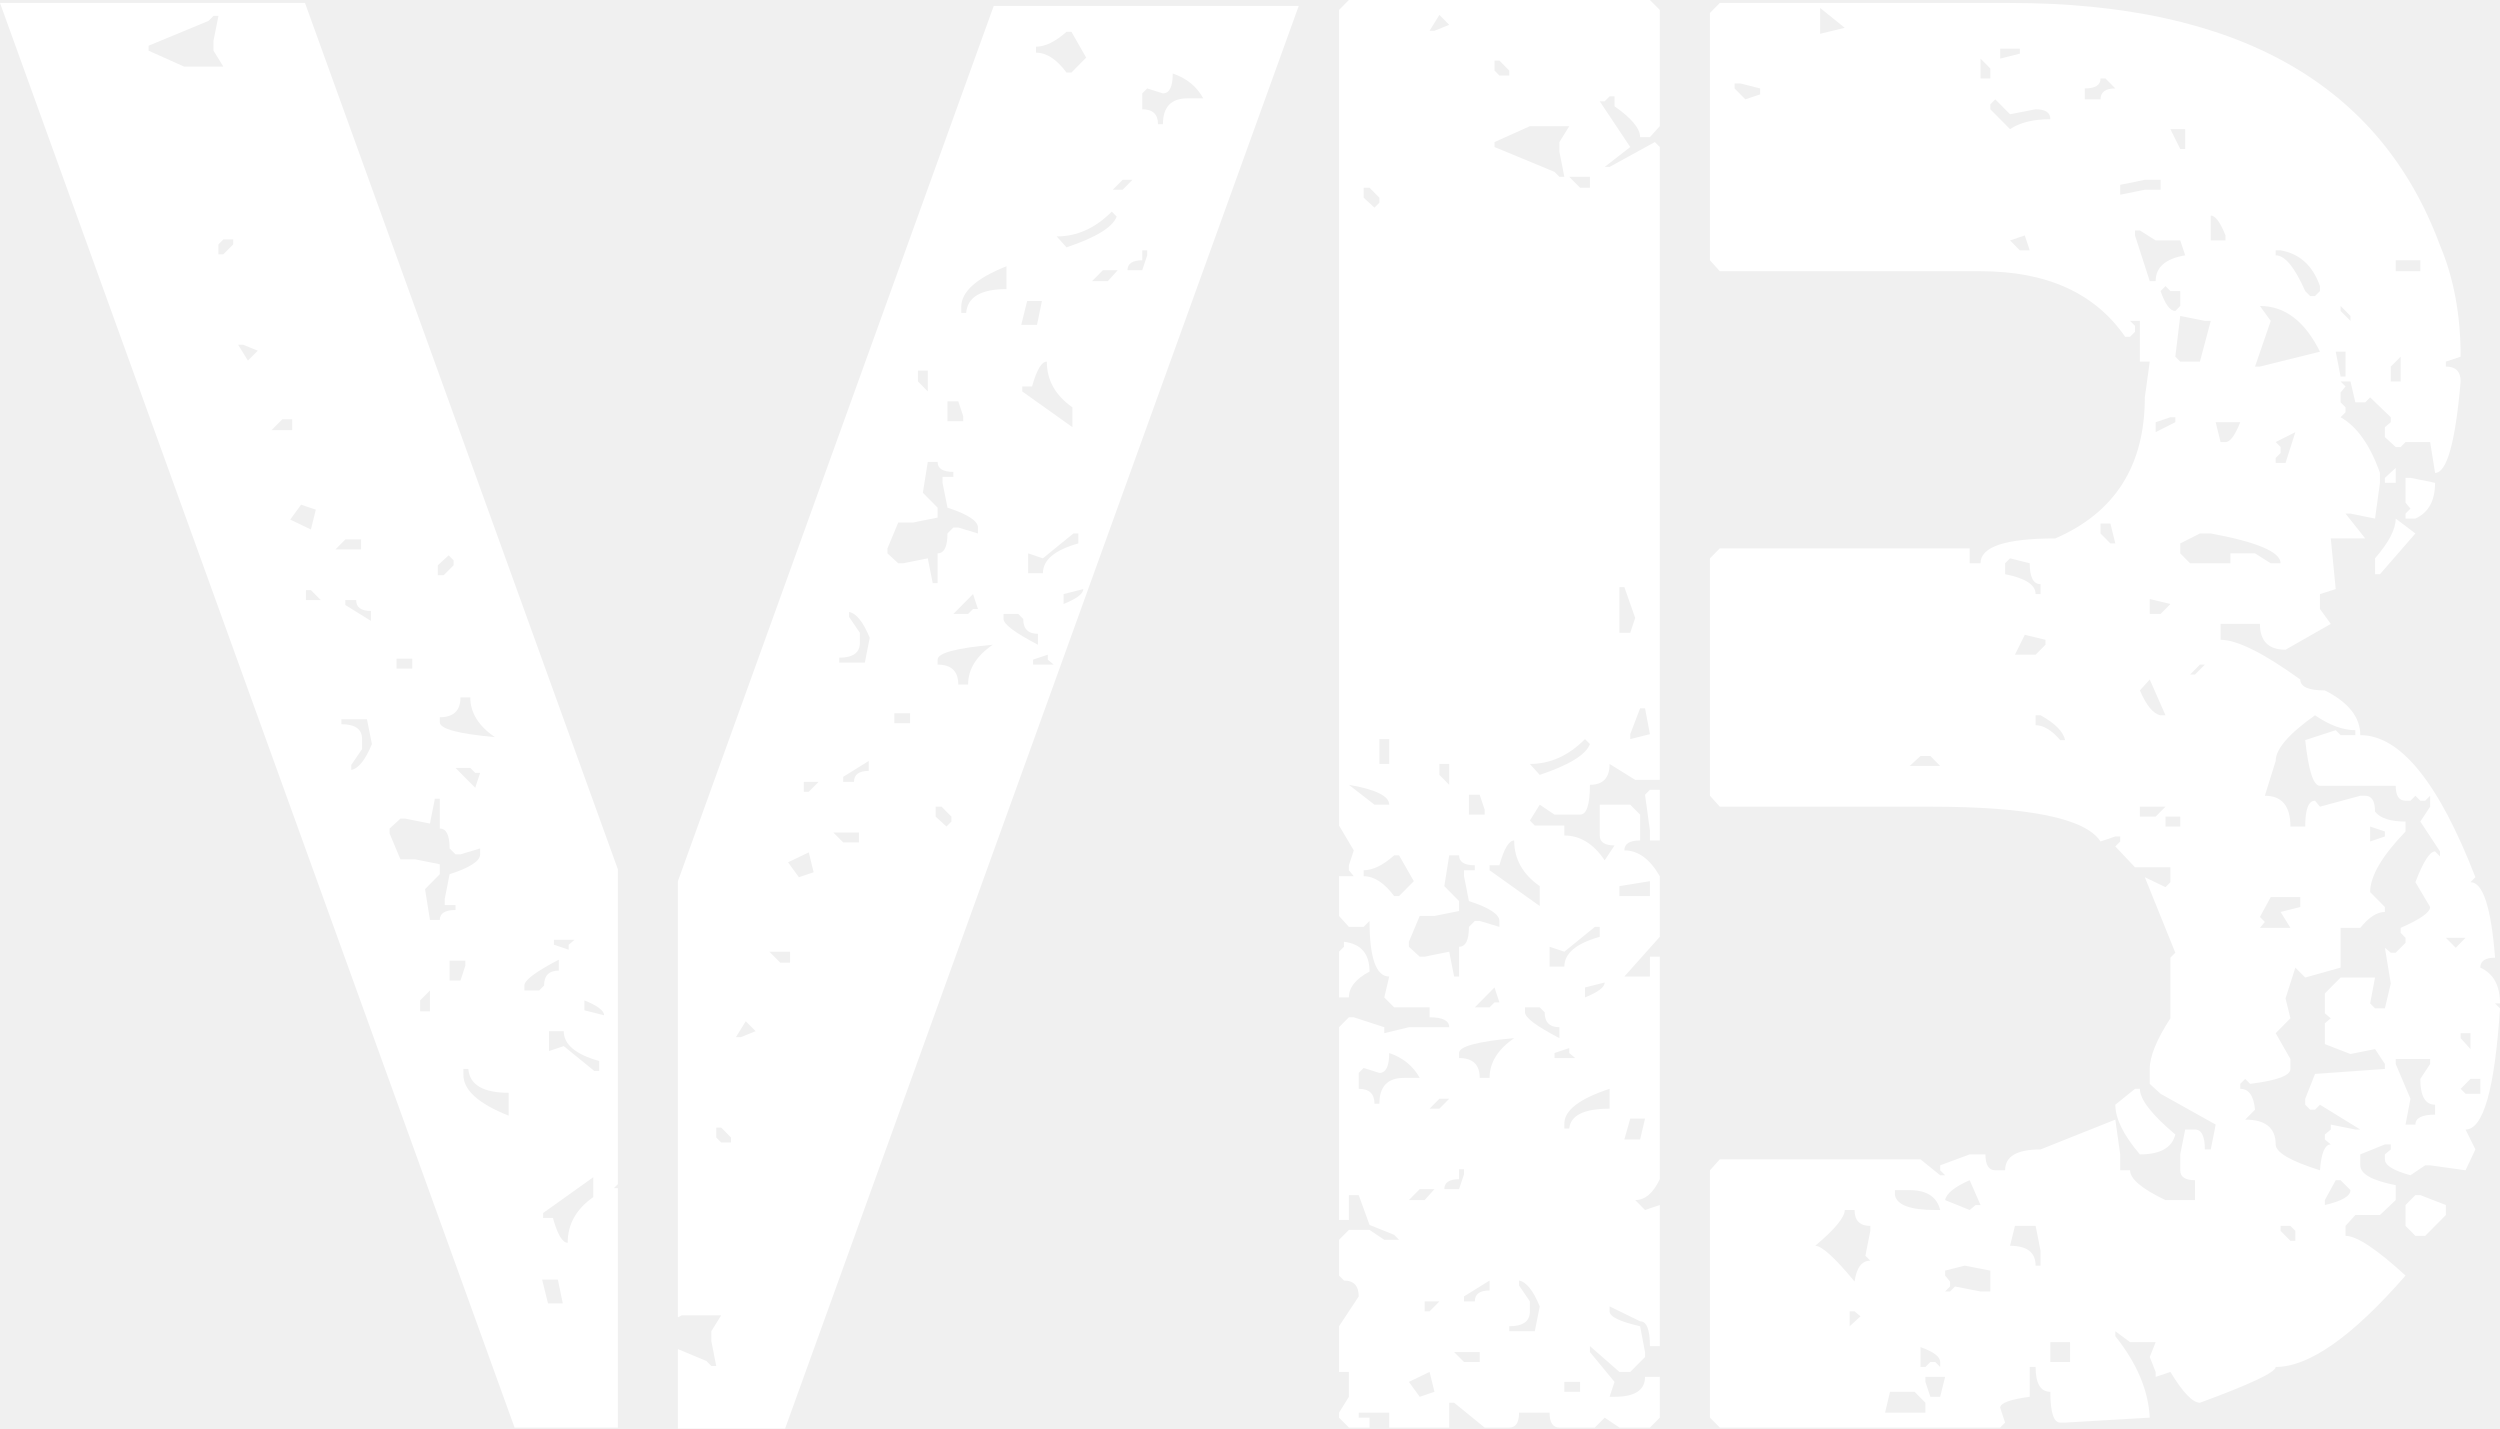
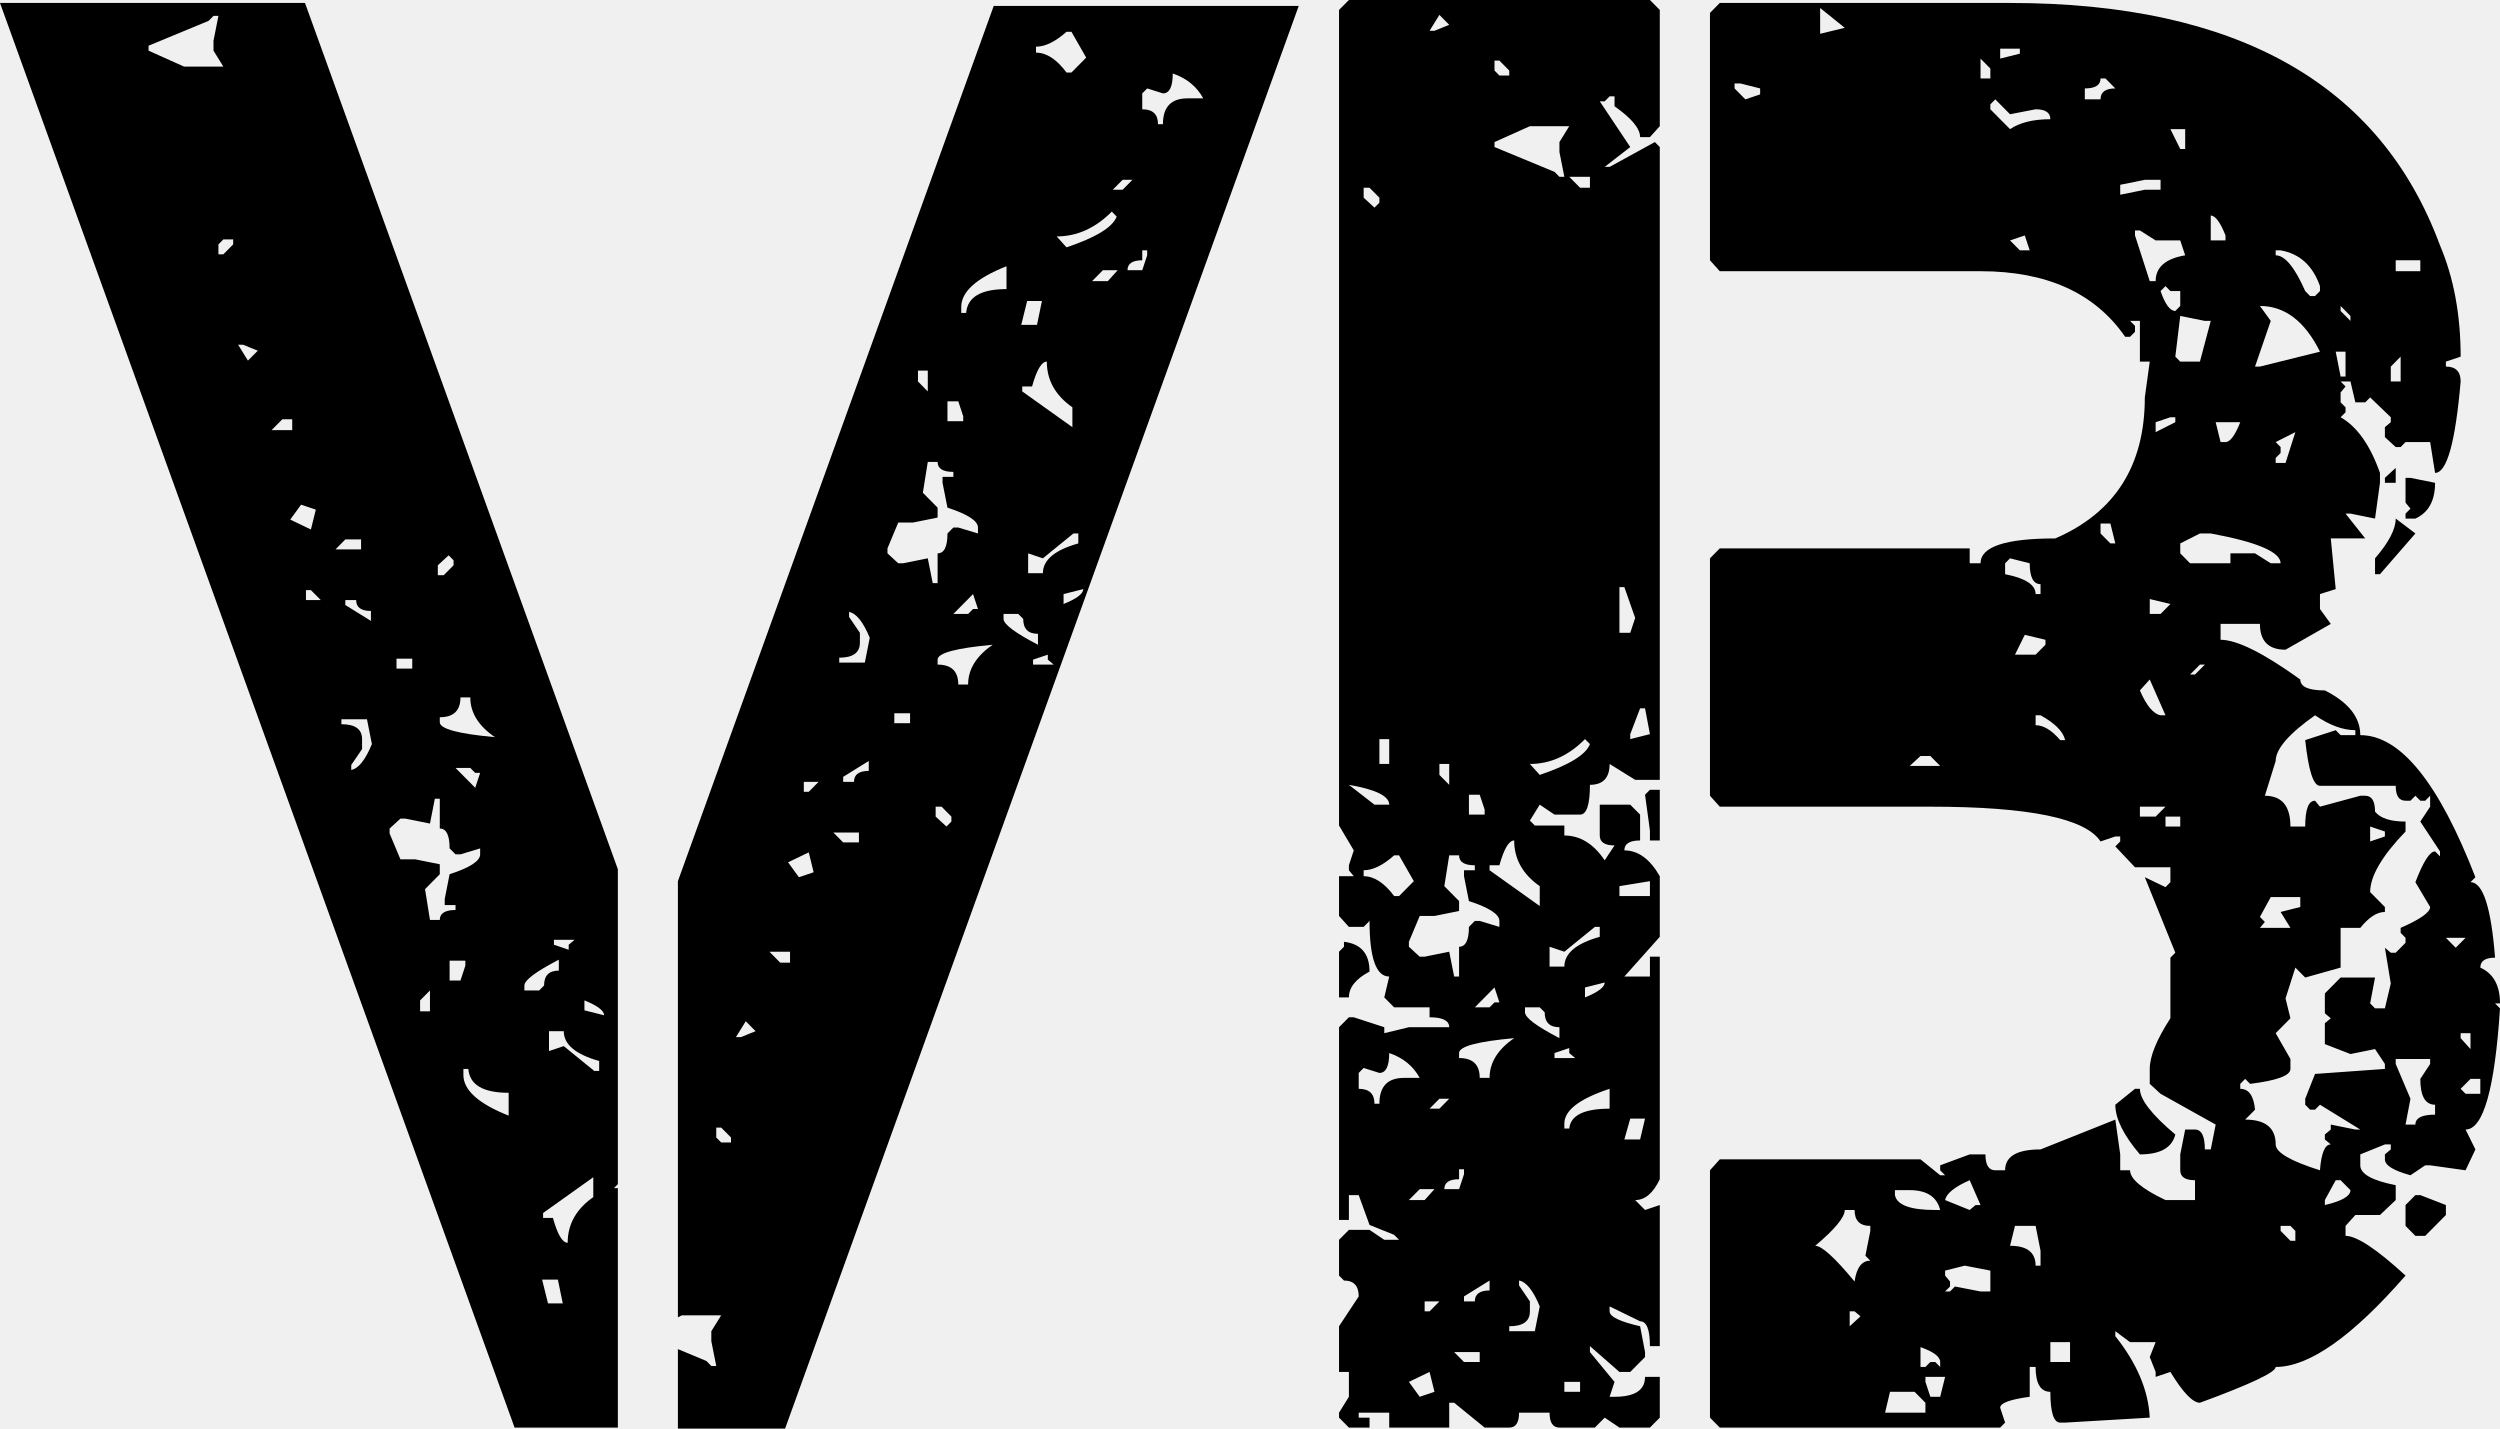
- <svg xmlns="http://www.w3.org/2000/svg" width="70" height="40" viewBox="0 0 70 40" fill="none">
-   <path d="M7.218 9.819L6.804 9.652H6.667L6.942 10.097L7.218 9.819ZM6.253 7.121L6.529 6.843V6.704H6.253L6.116 6.843V7.121H6.253ZM5.152 1.864H6.253L5.978 1.419V1.14L6.116 0.445H5.978L5.84 0.584L4.16 1.28V1.419L5.152 1.864ZM8.182 12.044V11.739H7.906L7.603 12.044H8.182ZM12.424 16.106L12.7 15.828V15.688L12.562 15.549L12.259 15.828V16.106H12.424ZM17.3 33.157L17.19 33.268H17.3V39.972H14.408L0 0.083H8.54L17.3 24.339V33.157ZM12.039 28.317V27.733L11.763 28.011V28.317H12.039ZM12.893 27.455L13.03 27.038V26.898H12.589V27.455H12.893ZM15.482 34.103C15.611 34.566 15.748 34.798 15.895 34.798C15.895 34.279 16.134 33.853 16.612 33.519V32.962L15.207 33.964V34.103H15.482ZM12.314 25.758C12.314 25.573 12.461 25.48 12.755 25.48V25.341H12.452V25.174L12.589 24.478C13.159 24.293 13.444 24.108 13.444 23.922V23.755L12.893 23.922H12.755L12.589 23.755C12.589 23.384 12.498 23.199 12.314 23.199V22.364H12.176L12.039 23.06L11.35 22.921H11.212L10.909 23.199V23.338L11.212 24.061H11.625L12.314 24.2V24.478L11.901 24.896L12.039 25.758H12.314ZM16.639 29.986H16.777V29.708C16.116 29.523 15.785 29.244 15.785 28.873H15.372V29.43L15.785 29.291L16.639 29.986ZM16.915 28.428C16.915 28.299 16.731 28.16 16.364 28.011V28.289L16.915 28.428ZM13.306 22.058L13.444 21.641H13.306L13.168 21.502H12.755L13.306 22.058ZM15.096 27.733L15.234 27.594C15.234 27.316 15.372 27.177 15.647 27.177V26.871C15.005 27.204 14.683 27.445 14.683 27.594V27.733H15.096ZM13.857 20.64C13.398 20.325 13.168 19.954 13.168 19.527H12.893C12.893 19.898 12.7 20.083 12.314 20.083V20.223C12.314 20.408 12.828 20.547 13.857 20.64ZM15.923 26.593V26.453L16.088 26.314H15.51V26.453L15.923 26.593ZM14.242 31.238V30.598C13.526 30.598 13.15 30.375 13.113 29.93H12.975V30.097C12.975 30.524 13.398 30.904 14.242 31.238ZM15.758 36.495L15.62 35.828H15.179L15.344 36.495H15.758ZM10.386 17.385V17.107C10.11 17.107 9.972 17.005 9.972 16.801H9.669V16.94L10.386 17.385ZM10.413 20.834L10.275 20.139H9.559V20.278C9.945 20.278 10.138 20.417 10.138 20.695V20.974L9.835 21.419V21.558C10.037 21.521 10.23 21.28 10.413 20.834ZM8.981 16.801L8.705 16.523H8.567V16.801H8.981ZM10.11 15.383V15.104H9.669L9.394 15.383H10.11ZM8.705 14.826L8.843 14.27L8.43 14.131L8.127 14.548L8.705 14.826ZM11.543 18.72V18.442H11.102V18.72H11.543ZM20.881 28.595L20.606 29.04H20.744L21.157 28.873L20.881 28.595ZM20.055 31.572V31.85L20.193 31.989H20.468V31.85L20.193 31.572H20.055ZM18.981 37.775L19.78 38.108L19.917 38.248H20.055L19.917 37.552V37.274L20.193 36.829H19.091L18.981 36.885V24.673L27.824 0.167H36.364L21.983 40H18.981V37.775ZM21.543 26.648L21.846 26.954H22.121V26.648H21.543ZM26.198 22.587V22.865L26.501 23.143L26.639 23.004V22.865L26.364 22.587H26.198ZM29.587 6.62L29.862 6.926C30.689 6.648 31.157 6.361 31.267 6.064L31.13 5.925C30.67 6.388 30.156 6.62 29.587 6.62ZM25.703 10.376V10.681L25.978 10.96V10.376H25.703ZM26.529 11.238V11.794H26.97V11.655L26.832 11.238H26.529ZM28.623 10.821V10.96L30.027 11.961V11.405C29.55 11.071 29.311 10.644 29.311 10.125C29.164 10.125 29.027 10.357 28.898 10.821H28.623ZM29.008 1.307V1.474C29.302 1.474 29.587 1.66 29.862 2.031H30L30.413 1.613L30 0.89H29.862C29.55 1.168 29.265 1.307 29.008 1.307ZM25.978 12.935L25.84 13.797L26.253 14.214V14.492L25.565 14.631H25.151L24.849 15.355V15.494L25.151 15.772H25.289L25.978 15.633L26.116 16.328H26.253V15.494C26.437 15.494 26.529 15.308 26.529 14.937L26.694 14.771H26.832L27.383 14.937V14.771C27.383 14.585 27.098 14.4 26.529 14.214L26.391 13.519V13.352H26.694V13.213C26.4 13.213 26.253 13.12 26.253 12.935H25.978ZM29.201 15.633L28.788 15.494V16.05H29.201C29.201 15.679 29.532 15.401 30.193 15.216V14.937H30.055L29.201 15.633ZM29.78 16.634V16.912C30.147 16.764 30.331 16.625 30.331 16.495L29.78 16.634ZM26.694 17.191H27.107L27.245 17.052H27.383L27.245 16.634L26.694 17.191ZM28.099 17.191V17.33C28.099 17.478 28.421 17.719 29.063 18.053V17.747C28.788 17.747 28.65 17.608 28.65 17.33L28.512 17.191H28.099ZM26.253 18.47V18.609C26.639 18.609 26.832 18.795 26.832 19.166H27.107C27.107 18.739 27.337 18.368 27.796 18.053C26.768 18.146 26.253 18.285 26.253 18.47ZM28.926 18.47V18.609H29.504L29.339 18.47V18.331L28.926 18.47ZM32.837 2.058C32.837 2.429 32.746 2.615 32.562 2.615L32.121 2.476L31.983 2.615V3.06C32.277 3.06 32.424 3.199 32.424 3.477H32.562C32.562 2.995 32.792 2.754 33.251 2.754H33.691C33.508 2.42 33.223 2.188 32.837 2.058ZM26.915 8.595V8.762H27.052C27.089 8.317 27.466 8.095 28.182 8.095V7.455C27.337 7.789 26.915 8.169 26.915 8.595ZM31.157 5.313H31.433L31.708 5.035H31.433L31.157 5.313ZM28.76 8.428L28.595 9.096H29.036L29.174 8.428H28.76ZM31.983 7.01V7.288C31.708 7.288 31.57 7.381 31.57 7.566H31.983L32.121 7.149V7.01H31.983ZM30.578 7.872H31.019L31.295 7.566H30.881L30.578 7.872ZM23.609 21.752V21.892H23.912C23.912 21.688 24.05 21.585 24.325 21.585V21.307L23.609 21.752ZM23.774 17.135V17.274L24.077 17.719V17.997C24.077 18.275 23.884 18.415 23.499 18.415V18.553H24.215L24.353 17.858C24.169 17.413 23.976 17.172 23.774 17.135ZM22.507 21.892V22.17H22.645L22.92 21.892H22.507ZM23.333 23.31L23.609 23.588H24.05V23.31H23.333ZM22.066 24.145L22.369 24.562L22.782 24.423L22.645 23.866L22.066 24.145ZM25.041 19.972V20.25H25.482V19.972H25.041Z" fill="white" />
-   <path d="M48.154 0.083H56.281C62.635 0.083 66.648 2.346 68.32 6.871C68.705 7.779 68.898 8.818 68.898 9.986L68.485 10.125V10.264C68.76 10.264 68.898 10.403 68.898 10.681C68.751 12.388 68.512 13.241 68.182 13.241L68.044 12.378H67.355L67.218 12.517H67.08L66.777 12.239V11.961L66.942 11.822V11.683L66.364 11.127L66.226 11.266H65.95L65.813 10.681H65.537L65.675 10.821L65.537 10.988V11.266L65.675 11.405V11.544L65.537 11.683C65.996 11.943 66.364 12.462 66.639 13.241V13.519L66.501 14.52L65.813 14.381H65.675L66.226 15.076H65.262L65.4 16.495L64.959 16.634V17.052L65.262 17.469L63.995 18.192C63.517 18.192 63.278 17.951 63.278 17.469H62.176V17.914C62.635 17.914 63.379 18.285 64.408 19.026C64.408 19.23 64.637 19.332 65.096 19.332C65.758 19.666 66.088 20.083 66.088 20.584C67.209 20.584 68.283 21.91 69.311 24.562L69.174 24.701C69.522 24.701 69.752 25.406 69.862 26.815C69.587 26.815 69.449 26.908 69.449 27.093C69.816 27.26 70 27.594 70 28.095H69.862L70 28.234C69.853 30.496 69.532 31.627 69.036 31.627L69.311 32.184L69.036 32.768L68.044 32.629H67.906L67.493 32.907C67.016 32.777 66.777 32.629 66.777 32.462V32.323L66.942 32.184V32.044H66.777L66.088 32.323V32.629C66.088 32.87 66.419 33.055 67.08 33.185V33.602L66.639 34.02H65.95L65.675 34.325V34.604C65.987 34.604 66.547 34.974 67.355 35.716C65.868 37.422 64.656 38.275 63.719 38.275C63.719 38.424 63.012 38.758 61.598 39.277C61.396 39.277 61.12 38.989 60.771 38.414L60.358 38.553V38.414L60.193 37.997L60.358 37.58H59.642L59.229 37.274V37.413C59.835 38.173 60.156 38.934 60.193 39.694L57.824 39.833H57.686C57.502 39.833 57.41 39.546 57.41 38.971C57.135 38.971 56.997 38.739 56.997 38.275H56.832V39.11C56.281 39.184 56.005 39.286 56.005 39.416L56.143 39.833L56.005 39.972H48.154L47.879 39.694V32.768L48.154 32.462H53.774L54.325 32.907H54.463L54.325 32.768V32.629L55.151 32.323H55.592C55.592 32.619 55.684 32.768 55.868 32.768H56.143C56.143 32.378 56.474 32.184 57.135 32.184L59.229 31.349L59.366 32.323V32.768H59.642C59.642 33.009 59.972 33.287 60.634 33.602H61.46V33.046C61.185 33.046 61.047 32.953 61.047 32.768V32.323L61.185 31.627H61.46C61.644 31.627 61.736 31.813 61.736 32.184H61.901L62.039 31.488L60.496 30.626L60.193 30.348V29.93C60.193 29.578 60.386 29.105 60.771 28.512V26.815L60.909 26.676L60.055 24.562L60.634 24.84L60.771 24.701V24.284H59.78L59.229 23.7L59.366 23.561V23.421H59.229L58.815 23.561C58.393 22.912 56.804 22.587 54.05 22.587H48.154L47.879 22.281V15.633L48.154 15.355H55.151V15.772H55.455C55.455 15.308 56.152 15.076 57.548 15.076C59.219 14.353 60.055 13.037 60.055 11.127L60.193 10.125H59.917V8.985H59.642L59.78 9.124V9.291L59.642 9.43H59.504C58.659 8.206 57.309 7.594 55.455 7.594H48.154L47.879 7.288V0.362L48.154 0.083ZM50.964 0.223V0.946L51.653 0.779L50.964 0.223ZM56.005 1.363V1.641L56.556 1.502V1.363H56.005ZM55.455 1.641V2.197H55.73V1.919L55.455 1.641ZM58.815 2.197C58.815 2.383 58.669 2.476 58.375 2.476V2.782H58.815C58.815 2.578 58.953 2.476 59.229 2.476L58.953 2.197H58.815ZM48.568 2.337V2.476L48.87 2.782L49.284 2.643V2.476L48.733 2.337H48.568ZM55.868 2.782L55.73 2.921V3.06L56.281 3.616C56.556 3.431 56.933 3.338 57.41 3.338C57.41 3.153 57.273 3.06 56.997 3.06L56.281 3.199L55.868 2.782ZM60.771 3.616L61.047 4.172H61.185V3.616H60.771ZM59.366 5.174V5.452L60.055 5.313H60.496V5.035H60.055L59.366 5.174ZM61.901 6.036V6.732H62.314V6.592C62.167 6.222 62.029 6.036 61.901 6.036ZM59.78 6.453V6.592L60.193 7.872H60.358C60.358 7.483 60.634 7.242 61.185 7.149L61.047 6.732H60.358L59.917 6.453H59.78ZM56.281 6.732L56.556 7.01H56.832L56.694 6.592L56.281 6.732ZM63.719 7.01V7.149C63.976 7.149 64.252 7.483 64.546 8.15L64.683 8.289H64.821L64.959 8.15V8.011C64.757 7.436 64.389 7.102 63.857 7.01H63.719ZM67.08 7.288V7.594H67.769V7.288H67.08ZM60.496 8.15C60.624 8.521 60.762 8.707 60.909 8.707L61.047 8.567V8.15H60.771L60.634 8.011L60.496 8.15ZM63.278 8.567L63.581 8.985L63.141 10.264H63.278L64.959 9.847C64.536 8.994 63.976 8.567 63.278 8.567ZM65.537 8.567V8.707L65.813 8.985V8.846L65.537 8.567ZM61.047 8.846L60.909 9.986L61.047 10.125H61.598L61.901 8.985H61.736L61.047 8.846ZM65.4 9.847L65.537 10.542H65.675V9.847H65.4ZM66.942 10.264V10.681H67.218V9.986L66.942 10.264ZM60.358 11.822V12.1L60.909 11.822V11.683H60.771L60.358 11.822ZM62.039 11.822L62.176 12.378H62.314C62.443 12.378 62.58 12.193 62.727 11.822H62.039ZM63.719 12.378L63.857 12.517V12.684L63.719 12.823V12.962H63.995L64.27 12.1L63.719 12.378ZM67.08 13.101V13.519H66.777V13.38L67.08 13.101ZM67.355 13.38H67.493L68.182 13.519C68.182 14.02 67.998 14.353 67.631 14.52H67.355V14.381L67.493 14.242L67.355 14.075V13.38ZM58.815 14.659V14.937L59.091 15.216H59.229L59.091 14.659H58.815ZM67.08 14.52L67.631 14.937L66.639 16.078H66.501V15.633C66.887 15.188 67.08 14.817 67.08 14.52ZM61.047 15.216V15.494L61.322 15.772H62.452V15.494H63.141L63.581 15.772H63.857C63.857 15.457 63.205 15.178 61.901 14.937H61.598L61.047 15.216ZM56.281 15.633L56.143 15.772V16.078C56.713 16.189 56.997 16.375 56.997 16.634H57.135V16.356C56.933 16.356 56.832 16.161 56.832 15.772L56.281 15.633ZM60.193 16.773V17.191H60.496L60.771 16.912L60.193 16.773ZM56.694 17.775L56.419 18.331H56.997L57.273 18.053V17.914L56.694 17.775ZM61.322 18.887H61.46L61.736 18.609H61.598L61.322 18.887ZM59.917 19.332C60.101 19.759 60.294 19.991 60.496 20.028H60.634L60.193 19.026L59.917 19.332ZM56.997 20.028V20.306C57.218 20.306 57.447 20.445 57.686 20.723H57.824C57.769 20.482 57.539 20.25 57.135 20.028H56.997ZM63.416 22.281C63.894 22.281 64.132 22.568 64.132 23.143H64.546C64.546 22.661 64.637 22.42 64.821 22.42L64.959 22.587L66.088 22.281H66.226C66.41 22.281 66.501 22.429 66.501 22.726C66.648 22.911 66.933 23.004 67.355 23.004V23.282C66.694 23.968 66.364 24.534 66.364 24.979L66.777 25.396V25.535C66.556 25.535 66.327 25.684 66.088 25.98H65.537V27.093L64.546 27.371L64.27 27.093L63.995 27.956L64.132 28.512L63.719 28.929L64.132 29.652V29.93C64.132 30.116 63.756 30.255 63.003 30.348L62.865 30.209L62.727 30.348V30.487C62.966 30.487 63.104 30.681 63.141 31.071L62.865 31.349C63.434 31.349 63.719 31.581 63.719 32.044C63.719 32.267 64.132 32.508 64.959 32.768C64.995 32.286 65.096 32.044 65.262 32.044L65.096 31.905V31.766L65.262 31.627V31.488L65.95 31.627H66.088L64.959 30.932L64.821 31.071H64.683L64.546 30.932V30.765L64.821 30.07L66.777 29.93V29.791L66.501 29.374L65.813 29.513L65.096 29.235V28.651L65.262 28.512L65.096 28.373V27.816L65.537 27.371H66.501L66.364 28.095L66.501 28.234H66.777L66.942 27.538L66.777 26.537L66.942 26.676H67.08L67.355 26.398V26.259L67.218 26.12V25.98C67.769 25.739 68.044 25.545 68.044 25.396L67.631 24.701C67.851 24.126 68.035 23.839 68.182 23.839L68.32 23.978V23.839L67.769 23.004L68.044 22.587V22.281L67.906 22.42H67.769L67.631 22.281L67.493 22.42H67.355C67.172 22.42 67.08 22.281 67.08 22.003H64.959C64.775 22.003 64.637 21.576 64.546 20.723L65.4 20.445L65.537 20.584H65.95V20.445C65.602 20.445 65.225 20.306 64.821 20.028C64.086 20.547 63.719 20.974 63.719 21.307L63.416 22.281ZM53.471 21.447H54.325L54.05 21.168H53.774L53.471 21.447ZM59.917 22.587V22.865H60.358L60.634 22.587H59.917ZM60.634 22.865V23.143H61.047V22.865H60.634ZM66.364 23.143V23.561L66.777 23.421V23.282L66.364 23.143ZM63.581 25.118L63.278 25.674L63.416 25.814L63.278 25.98H64.132L63.857 25.535L64.408 25.396V25.118H63.581ZM68.485 26.259L68.76 26.537L69.036 26.259H68.485ZM68.898 28.929V29.068L69.174 29.374V28.929H68.898ZM67.08 29.652V29.791L67.493 30.765L67.355 31.488H67.631C67.631 31.303 67.814 31.21 68.182 31.21V30.932C67.906 30.932 67.769 30.691 67.769 30.209L68.044 29.791V29.652H67.08ZM68.898 30.487L69.036 30.626H69.449V30.209H69.174L68.898 30.487ZM59.78 30.487H59.917C59.917 30.784 60.248 31.21 60.909 31.766C60.817 32.137 60.487 32.323 59.917 32.323C59.458 31.785 59.229 31.321 59.229 30.932L59.78 30.487ZM54.463 33.602L55.151 33.88L55.317 33.741H55.455L55.151 33.046C54.729 33.231 54.499 33.417 54.463 33.602ZM65.4 33.046L65.096 33.602V33.741C65.574 33.63 65.813 33.491 65.813 33.324L65.537 33.046H65.4ZM53.058 33.324V33.463C53.113 33.741 53.489 33.88 54.187 33.88H54.325C54.233 33.51 53.949 33.324 53.471 33.324H53.058ZM67.631 33.463H67.769L68.485 33.741V34.02L67.906 34.604H67.631L67.355 34.325V33.741L67.631 33.463ZM51.653 33.88C51.653 34.084 51.377 34.418 50.826 34.882C51.01 34.882 51.377 35.216 51.928 35.883C51.983 35.494 52.13 35.299 52.369 35.299L52.231 35.16L52.369 34.465V34.325C52.075 34.325 51.928 34.177 51.928 33.88H51.653ZM56.419 34.325L56.281 34.882C56.758 34.882 56.997 35.067 56.997 35.438H57.135V35.021L56.997 34.325H56.419ZM63.857 34.325V34.465L64.132 34.743H64.27V34.465L64.132 34.325H63.857ZM54.463 35.577V35.716L54.601 35.883V36.022L54.463 36.161H54.601L54.738 36.022L55.455 36.161H55.73V35.577L55.014 35.438L54.463 35.577ZM51.791 36.718V37.135L52.094 36.857L51.928 36.718H51.791ZM57.41 37.58V38.136H57.961V37.58H57.41ZM53.774 37.719V38.275H53.912L54.05 38.136H54.187L54.325 38.275V38.136C54.325 37.988 54.141 37.849 53.774 37.719ZM53.912 38.553V38.693L54.05 39.11H54.325L54.463 38.553H53.912ZM52.92 38.971L52.782 39.555H53.912V39.277L53.609 38.971H52.92ZM37.769 0H46.198L46.474 0.278V3.533L46.198 3.839H45.923C45.923 3.598 45.684 3.31 45.207 2.976V2.698H45.069L44.931 2.837H44.793L45.647 4.117L44.931 4.673H45.069L46.336 3.978L46.474 4.117V21.836H45.785L45.069 21.391C45.069 21.78 44.885 21.975 44.518 21.975C44.518 22.531 44.426 22.809 44.242 22.809H43.526L43.113 22.531L42.837 22.976L42.975 23.115H43.802V23.394C44.242 23.394 44.619 23.625 44.931 24.089L45.207 23.672C44.931 23.672 44.793 23.579 44.793 23.394V22.531H45.647L45.923 22.809V23.533C45.629 23.533 45.482 23.625 45.482 23.811C45.868 23.811 46.198 24.052 46.474 24.534V26.231L45.482 27.343H46.198V26.787H46.474V33.018C46.29 33.407 46.061 33.602 45.785 33.602L46.061 33.88L46.474 33.741V37.691H46.198C46.198 37.228 46.106 36.996 45.923 36.996L45.069 36.579V36.718C45.069 36.866 45.353 37.005 45.923 37.135L46.061 37.858V37.997L45.647 38.414H45.344L44.518 37.691V37.858L45.207 38.693L45.069 39.11H45.207C45.776 39.11 46.061 38.924 46.061 38.553H46.474V39.694L46.198 39.972H45.344L44.931 39.694L44.656 39.972H43.664C43.48 39.972 43.388 39.833 43.388 39.555H42.534C42.534 39.833 42.443 39.972 42.259 39.972H41.57L40.716 39.277H40.578V39.972H38.898V39.555H38.044V39.694H38.347V39.972H37.769L37.493 39.694V39.555L37.769 39.11V38.414H37.493V37.135L38.044 36.3C38.044 36.004 37.906 35.855 37.631 35.855L37.493 35.716V34.715L37.769 34.437H38.347L38.76 34.715H39.174L39.036 34.576L38.347 34.298L38.044 33.463H37.769V34.159H37.493V28.762L37.769 28.484H37.906L38.76 28.762V28.929L39.449 28.762H40.578C40.578 28.577 40.395 28.484 40.028 28.484V28.206H39.036L38.76 27.928L38.898 27.343C38.531 27.343 38.347 26.824 38.347 25.786L38.182 25.953H37.769L37.493 25.647V24.534H37.906L37.769 24.367V24.228L37.906 23.811L37.493 23.115V0.278L37.769 0ZM40.303 0.417L40.028 0.862H40.165L40.578 0.695L40.303 0.417ZM41.846 1.697V1.975L41.983 2.114H42.259V1.975L41.983 1.697H41.846ZM41.846 3.978V4.117L43.526 4.812L43.664 4.951H43.802L43.664 4.256V3.978L43.939 3.533H42.837L41.846 3.978ZM43.939 4.951L44.242 5.257H44.518V4.951H43.939ZM38.182 5.257V5.535L38.485 5.814L38.623 5.675V5.535L38.347 5.257H38.182ZM45.344 16.439V17.719H45.647L45.785 17.302L45.482 16.439H45.344ZM45.923 19.833L45.647 20.556V20.695L46.198 20.556L46.061 19.833H45.923ZM38.623 20.695V21.391H38.898V20.695H38.623ZM42.837 21.391L43.113 21.697C43.939 21.419 44.408 21.131 44.518 20.834L44.38 20.695C43.921 21.159 43.407 21.391 42.837 21.391ZM40.303 21.391V21.697L40.578 21.975V21.391H40.303ZM37.769 21.975L38.485 22.531H38.898C38.898 22.29 38.522 22.105 37.769 21.975ZM41.13 22.253V22.809H41.57V22.67L41.432 22.253H41.13ZM46.474 22.114V23.533H46.198V23.255L46.061 22.253L46.198 22.114H46.474ZM41.708 24.228V24.367L43.113 25.369V24.812C42.635 24.478 42.397 24.052 42.397 23.533C42.25 23.533 42.112 23.765 41.983 24.228H41.708ZM38.182 24.367V24.534C38.476 24.534 38.76 24.72 39.036 25.09H39.174L39.587 24.673L39.174 23.95H39.036C38.724 24.228 38.439 24.367 38.182 24.367ZM40.578 23.95L40.441 24.812L40.854 25.23V25.508L40.165 25.647H39.752L39.449 26.37V26.509L39.752 26.787H39.89L40.578 26.648L40.716 27.343H40.854V26.509C41.038 26.509 41.13 26.324 41.13 25.953L41.295 25.786H41.432L41.983 25.953V25.786C41.983 25.6 41.699 25.415 41.13 25.23L40.992 24.534V24.367H41.295V24.228C41.001 24.228 40.854 24.135 40.854 23.95H40.578ZM45.344 24.812V25.09H46.198V24.673L45.344 24.812ZM43.802 26.648L43.388 26.509V27.065H43.802C43.802 26.695 44.132 26.416 44.793 26.231V25.953H44.656L43.802 26.648ZM37.631 26.37C38.108 26.426 38.347 26.704 38.347 27.204C37.961 27.408 37.769 27.649 37.769 27.928H37.493V26.648L37.631 26.509V26.37ZM44.38 27.649V27.928C44.748 27.779 44.931 27.64 44.931 27.51L44.38 27.649ZM41.295 28.206H41.708L41.846 28.067H41.983L41.846 27.649L41.295 28.206ZM42.7 28.206V28.345C42.7 28.493 43.021 28.734 43.664 29.068V28.762C43.388 28.762 43.251 28.623 43.251 28.345L43.113 28.206H42.7ZM40.854 29.485V29.625C41.24 29.625 41.432 29.81 41.432 30.181H41.708C41.708 29.754 41.938 29.383 42.397 29.068C41.368 29.161 40.854 29.3 40.854 29.485ZM43.526 29.485V29.625H44.105L43.939 29.485V29.346L43.526 29.485ZM38.898 29.485C38.898 29.856 38.806 30.042 38.623 30.042L38.182 29.903L38.044 30.042V30.487C38.338 30.487 38.485 30.626 38.485 30.904H38.623C38.623 30.422 38.852 30.181 39.311 30.181H39.752C39.568 29.847 39.284 29.615 38.898 29.485ZM43.802 31.46V31.599H43.939C43.976 31.229 44.353 31.043 45.069 31.043V30.487C44.224 30.765 43.802 31.09 43.802 31.46ZM40.028 31.043H40.303L40.578 30.765H40.303L40.028 31.043ZM45.647 31.321L45.482 31.905H45.923L46.061 31.321H45.647ZM40.854 32.74V33.018C40.578 33.018 40.441 33.111 40.441 33.296H40.854L40.992 32.879V32.74H40.854ZM39.449 33.602H39.89L40.165 33.296H39.752L39.449 33.602ZM40.992 36.3V36.44H41.295C41.295 36.236 41.432 36.133 41.708 36.133V35.855L40.992 36.3ZM42.534 35.855V35.994L42.837 36.44V36.718C42.837 36.996 42.645 37.135 42.259 37.135V37.274H42.975L43.113 36.579C42.929 36.133 42.736 35.892 42.534 35.855ZM39.89 36.44V36.718H40.028L40.303 36.44H39.89ZM40.716 37.858L40.992 38.136H41.432V37.858H40.716ZM39.449 38.693L39.752 39.11L40.165 38.971L40.028 38.414L39.449 38.693ZM43.802 38.693V38.971H44.242V38.693H43.802ZM46.474 22.114V23.533H46.198V23.255L46.061 22.253L46.198 22.114H46.474ZM37.631 26.37C38.108 26.426 38.347 26.704 38.347 27.204C37.961 27.408 37.769 27.649 37.769 27.928H37.493V26.648L37.631 26.509V26.37Z" fill="white" />
+ <svg xmlns="http://www.w3.org/2000/svg" width="70" height="40" viewBox="0 0 70 40">
+   <path d="M7.218 9.819L6.804 9.652H6.667L6.942 10.097L7.218 9.819ZM6.253 7.121L6.529 6.843V6.704H6.253L6.116 6.843V7.121H6.253ZM5.152 1.864H6.253L5.978 1.419V1.14L6.116 0.445H5.978L5.84 0.584L4.16 1.28V1.419L5.152 1.864ZM8.182 12.044V11.739H7.906L7.603 12.044H8.182ZM12.424 16.106L12.7 15.828V15.688L12.562 15.549L12.259 15.828V16.106H12.424ZM17.3 33.157L17.19 33.268H17.3V39.972H14.408L0 0.083H8.54L17.3 24.339V33.157ZM12.039 28.317V27.733L11.763 28.011V28.317H12.039ZM12.893 27.455L13.03 27.038V26.898H12.589V27.455H12.893ZM15.482 34.103C15.611 34.566 15.748 34.798 15.895 34.798C15.895 34.279 16.134 33.853 16.612 33.519V32.962L15.207 33.964V34.103H15.482ZM12.314 25.758C12.314 25.573 12.461 25.48 12.755 25.48V25.341H12.452V25.174L12.589 24.478C13.159 24.293 13.444 24.108 13.444 23.922V23.755L12.893 23.922H12.755L12.589 23.755C12.589 23.384 12.498 23.199 12.314 23.199V22.364H12.176L12.039 23.06L11.35 22.921H11.212L10.909 23.199V23.338L11.212 24.061H11.625L12.314 24.2V24.478L11.901 24.896L12.039 25.758H12.314ZM16.639 29.986H16.777V29.708C16.116 29.523 15.785 29.244 15.785 28.873H15.372V29.43L15.785 29.291L16.639 29.986ZM16.915 28.428C16.915 28.299 16.731 28.16 16.364 28.011V28.289L16.915 28.428ZM13.306 22.058L13.444 21.641H13.306L13.168 21.502H12.755L13.306 22.058ZM15.096 27.733L15.234 27.594C15.234 27.316 15.372 27.177 15.647 27.177V26.871C15.005 27.204 14.683 27.445 14.683 27.594V27.733H15.096ZM13.857 20.64C13.398 20.325 13.168 19.954 13.168 19.527H12.893C12.893 19.898 12.7 20.083 12.314 20.083V20.223C12.314 20.408 12.828 20.547 13.857 20.64ZM15.923 26.593V26.453L16.088 26.314H15.51V26.453L15.923 26.593ZM14.242 31.238V30.598C13.526 30.598 13.15 30.375 13.113 29.93H12.975V30.097C12.975 30.524 13.398 30.904 14.242 31.238ZM15.758 36.495L15.62 35.828H15.179L15.344 36.495H15.758ZM10.386 17.385V17.107C10.11 17.107 9.972 17.005 9.972 16.801H9.669V16.94L10.386 17.385ZM10.413 20.834L10.275 20.139H9.559V20.278C9.945 20.278 10.138 20.417 10.138 20.695V20.974L9.835 21.419V21.558C10.037 21.521 10.23 21.28 10.413 20.834ZM8.981 16.801L8.705 16.523H8.567V16.801H8.981ZM10.11 15.383V15.104H9.669L9.394 15.383H10.11ZM8.705 14.826L8.843 14.27L8.43 14.131L8.127 14.548L8.705 14.826ZM11.543 18.72V18.442H11.102V18.72H11.543ZM20.881 28.595L20.606 29.04H20.744L21.157 28.873L20.881 28.595ZM20.055 31.572V31.85L20.193 31.989H20.468V31.85L20.193 31.572H20.055ZM18.981 37.775L19.78 38.108L19.917 38.248H20.055L19.917 37.552V37.274L20.193 36.829H19.091L18.981 36.885V24.673L27.824 0.167H36.364L21.983 40H18.981V37.775ZM21.543 26.648L21.846 26.954H22.121V26.648H21.543ZM26.198 22.587V22.865L26.501 23.143L26.639 23.004V22.865L26.364 22.587H26.198ZM29.587 6.62L29.862 6.926C30.689 6.648 31.157 6.361 31.267 6.064L31.13 5.925C30.67 6.388 30.156 6.62 29.587 6.62ZM25.703 10.376V10.681L25.978 10.96V10.376H25.703ZM26.529 11.238V11.794H26.97V11.655L26.832 11.238H26.529ZM28.623 10.821V10.96L30.027 11.961V11.405C29.55 11.071 29.311 10.644 29.311 10.125C29.164 10.125 29.027 10.357 28.898 10.821H28.623ZM29.008 1.307V1.474C29.302 1.474 29.587 1.66 29.862 2.031H30L30.413 1.613L30 0.89H29.862C29.55 1.168 29.265 1.307 29.008 1.307ZM25.978 12.935L25.84 13.797L26.253 14.214V14.492L25.565 14.631H25.151L24.849 15.355V15.494L25.151 15.772H25.289L25.978 15.633L26.116 16.328H26.253V15.494C26.437 15.494 26.529 15.308 26.529 14.937L26.694 14.771H26.832L27.383 14.937V14.771C27.383 14.585 27.098 14.4 26.529 14.214L26.391 13.519V13.352H26.694V13.213C26.4 13.213 26.253 13.12 26.253 12.935H25.978ZM29.201 15.633L28.788 15.494V16.05H29.201C29.201 15.679 29.532 15.401 30.193 15.216V14.937H30.055L29.201 15.633ZM29.78 16.634V16.912C30.147 16.764 30.331 16.625 30.331 16.495L29.78 16.634ZM26.694 17.191H27.107L27.245 17.052H27.383L27.245 16.634L26.694 17.191ZM28.099 17.191V17.33C28.099 17.478 28.421 17.719 29.063 18.053V17.747C28.788 17.747 28.65 17.608 28.65 17.33L28.512 17.191H28.099ZM26.253 18.47V18.609C26.639 18.609 26.832 18.795 26.832 19.166H27.107C27.107 18.739 27.337 18.368 27.796 18.053C26.768 18.146 26.253 18.285 26.253 18.47ZM28.926 18.47V18.609H29.504L29.339 18.47V18.331L28.926 18.47ZM32.837 2.058C32.837 2.429 32.746 2.615 32.562 2.615L32.121 2.476L31.983 2.615V3.06C32.277 3.06 32.424 3.199 32.424 3.477H32.562C32.562 2.995 32.792 2.754 33.251 2.754H33.691C33.508 2.42 33.223 2.188 32.837 2.058ZM26.915 8.595V8.762H27.052C27.089 8.317 27.466 8.095 28.182 8.095V7.455C27.337 7.789 26.915 8.169 26.915 8.595ZM31.157 5.313H31.433L31.708 5.035H31.433L31.157 5.313ZM28.76 8.428L28.595 9.096H29.036L29.174 8.428H28.76ZM31.983 7.01V7.288C31.708 7.288 31.57 7.381 31.57 7.566H31.983L32.121 7.149V7.01H31.983ZM30.578 7.872H31.019L31.295 7.566H30.881L30.578 7.872ZM23.609 21.752V21.892H23.912C23.912 21.688 24.05 21.585 24.325 21.585V21.307L23.609 21.752ZM23.774 17.135V17.274L24.077 17.719V17.997C24.077 18.275 23.884 18.415 23.499 18.415V18.553H24.215L24.353 17.858C24.169 17.413 23.976 17.172 23.774 17.135ZM22.507 21.892V22.17H22.645L22.92 21.892H22.507ZM23.333 23.31L23.609 23.588H24.05V23.31H23.333ZM22.066 24.145L22.369 24.562L22.782 24.423L22.645 23.866L22.066 24.145ZM25.041 19.972V20.25H25.482V19.972H25.041Z" />
+   <path d="M48.154 0.083H56.281C62.635 0.083 66.648 2.346 68.32 6.871C68.705 7.779 68.898 8.818 68.898 9.986L68.485 10.125V10.264C68.76 10.264 68.898 10.403 68.898 10.681C68.751 12.388 68.512 13.241 68.182 13.241L68.044 12.378H67.355L67.218 12.517H67.08L66.777 12.239V11.961L66.942 11.822V11.683L66.364 11.127L66.226 11.266H65.95L65.813 10.681H65.537L65.675 10.821L65.537 10.988V11.266L65.675 11.405V11.544L65.537 11.683C65.996 11.943 66.364 12.462 66.639 13.241V13.519L66.501 14.52L65.813 14.381H65.675L66.226 15.076H65.262L65.4 16.495L64.959 16.634V17.052L65.262 17.469L63.995 18.192C63.517 18.192 63.278 17.951 63.278 17.469H62.176V17.914C62.635 17.914 63.379 18.285 64.408 19.026C64.408 19.23 64.637 19.332 65.096 19.332C65.758 19.666 66.088 20.083 66.088 20.584C67.209 20.584 68.283 21.91 69.311 24.562L69.174 24.701C69.522 24.701 69.752 25.406 69.862 26.815C69.587 26.815 69.449 26.908 69.449 27.093C69.816 27.26 70 27.594 70 28.095H69.862L70 28.234C69.853 30.496 69.532 31.627 69.036 31.627L69.311 32.184L69.036 32.768L68.044 32.629H67.906L67.493 32.907C67.016 32.777 66.777 32.629 66.777 32.462V32.323L66.942 32.184V32.044H66.777L66.088 32.323V32.629C66.088 32.87 66.419 33.055 67.08 33.185V33.602L66.639 34.02H65.95L65.675 34.325V34.604C65.987 34.604 66.547 34.974 67.355 35.716C65.868 37.422 64.656 38.275 63.719 38.275C63.719 38.424 63.012 38.758 61.598 39.277C61.396 39.277 61.12 38.989 60.771 38.414L60.358 38.553V38.414L60.193 37.997L60.358 37.58H59.642L59.229 37.274V37.413C59.835 38.173 60.156 38.934 60.193 39.694L57.824 39.833H57.686C57.502 39.833 57.41 39.546 57.41 38.971C57.135 38.971 56.997 38.739 56.997 38.275H56.832V39.11C56.281 39.184 56.005 39.286 56.005 39.416L56.143 39.833L56.005 39.972H48.154L47.879 39.694V32.768L48.154 32.462H53.774L54.325 32.907H54.463L54.325 32.768V32.629L55.151 32.323H55.592C55.592 32.619 55.684 32.768 55.868 32.768H56.143C56.143 32.378 56.474 32.184 57.135 32.184L59.229 31.349L59.366 32.323V32.768H59.642C59.642 33.009 59.972 33.287 60.634 33.602H61.46V33.046C61.185 33.046 61.047 32.953 61.047 32.768V32.323L61.185 31.627H61.46C61.644 31.627 61.736 31.813 61.736 32.184H61.901L62.039 31.488L60.496 30.626L60.193 30.348V29.93C60.193 29.578 60.386 29.105 60.771 28.512V26.815L60.909 26.676L60.055 24.562L60.634 24.84L60.771 24.701V24.284H59.78L59.229 23.7L59.366 23.561V23.421H59.229L58.815 23.561C58.393 22.912 56.804 22.587 54.05 22.587H48.154L47.879 22.281V15.633L48.154 15.355H55.151V15.772H55.455C55.455 15.308 56.152 15.076 57.548 15.076C59.219 14.353 60.055 13.037 60.055 11.127L60.193 10.125H59.917V8.985H59.642L59.78 9.124V9.291L59.642 9.43H59.504C58.659 8.206 57.309 7.594 55.455 7.594H48.154L47.879 7.288V0.362L48.154 0.083ZM50.964 0.223V0.946L51.653 0.779L50.964 0.223ZM56.005 1.363V1.641L56.556 1.502V1.363H56.005ZM55.455 1.641V2.197H55.73V1.919L55.455 1.641ZM58.815 2.197C58.815 2.383 58.669 2.476 58.375 2.476V2.782H58.815C58.815 2.578 58.953 2.476 59.229 2.476L58.953 2.197H58.815ZM48.568 2.337V2.476L48.87 2.782L49.284 2.643V2.476L48.733 2.337H48.568ZM55.868 2.782L55.73 2.921V3.06L56.281 3.616C56.556 3.431 56.933 3.338 57.41 3.338C57.41 3.153 57.273 3.06 56.997 3.06L56.281 3.199L55.868 2.782ZM60.771 3.616L61.047 4.172H61.185V3.616H60.771ZM59.366 5.174V5.452L60.055 5.313H60.496V5.035H60.055L59.366 5.174ZM61.901 6.036V6.732H62.314V6.592C62.167 6.222 62.029 6.036 61.901 6.036ZM59.78 6.453V6.592L60.193 7.872H60.358C60.358 7.483 60.634 7.242 61.185 7.149L61.047 6.732H60.358L59.917 6.453H59.78ZM56.281 6.732L56.556 7.01H56.832L56.694 6.592L56.281 6.732ZM63.719 7.01V7.149C63.976 7.149 64.252 7.483 64.546 8.15L64.683 8.289H64.821L64.959 8.15V8.011C64.757 7.436 64.389 7.102 63.857 7.01H63.719ZM67.08 7.288V7.594H67.769V7.288H67.08ZM60.496 8.15C60.624 8.521 60.762 8.707 60.909 8.707L61.047 8.567V8.15H60.771L60.634 8.011L60.496 8.15ZM63.278 8.567L63.581 8.985L63.141 10.264H63.278L64.959 9.847C64.536 8.994 63.976 8.567 63.278 8.567ZM65.537 8.567V8.707L65.813 8.985V8.846L65.537 8.567ZM61.047 8.846L60.909 9.986L61.047 10.125H61.598L61.901 8.985H61.736L61.047 8.846ZM65.4 9.847L65.537 10.542H65.675V9.847H65.4ZM66.942 10.264V10.681H67.218V9.986L66.942 10.264ZM60.358 11.822V12.1L60.909 11.822V11.683H60.771L60.358 11.822ZM62.039 11.822L62.176 12.378H62.314C62.443 12.378 62.58 12.193 62.727 11.822H62.039ZM63.719 12.378L63.857 12.517V12.684L63.719 12.823V12.962H63.995L64.27 12.1L63.719 12.378ZM67.08 13.101V13.519H66.777V13.38L67.08 13.101ZM67.355 13.38H67.493L68.182 13.519C68.182 14.02 67.998 14.353 67.631 14.52H67.355V14.381L67.493 14.242L67.355 14.075V13.38ZM58.815 14.659V14.937L59.091 15.216H59.229L59.091 14.659H58.815ZM67.08 14.52L67.631 14.937L66.639 16.078H66.501V15.633C66.887 15.188 67.08 14.817 67.08 14.52ZM61.047 15.216V15.494L61.322 15.772H62.452V15.494H63.141L63.581 15.772H63.857C63.857 15.457 63.205 15.178 61.901 14.937H61.598L61.047 15.216ZM56.281 15.633L56.143 15.772V16.078C56.713 16.189 56.997 16.375 56.997 16.634H57.135V16.356C56.933 16.356 56.832 16.161 56.832 15.772L56.281 15.633ZM60.193 16.773V17.191H60.496L60.771 16.912L60.193 16.773ZM56.694 17.775L56.419 18.331H56.997L57.273 18.053V17.914L56.694 17.775ZM61.322 18.887H61.46L61.736 18.609H61.598L61.322 18.887ZM59.917 19.332C60.101 19.759 60.294 19.991 60.496 20.028H60.634L60.193 19.026L59.917 19.332ZM56.997 20.028V20.306C57.218 20.306 57.447 20.445 57.686 20.723H57.824C57.769 20.482 57.539 20.25 57.135 20.028H56.997ZM63.416 22.281C63.894 22.281 64.132 22.568 64.132 23.143H64.546C64.546 22.661 64.637 22.42 64.821 22.42L64.959 22.587L66.088 22.281H66.226C66.41 22.281 66.501 22.429 66.501 22.726C66.648 22.911 66.933 23.004 67.355 23.004V23.282C66.694 23.968 66.364 24.534 66.364 24.979L66.777 25.396V25.535C66.556 25.535 66.327 25.684 66.088 25.98H65.537V27.093L64.546 27.371L64.27 27.093L63.995 27.956L64.132 28.512L63.719 28.929L64.132 29.652V29.93C64.132 30.116 63.756 30.255 63.003 30.348L62.865 30.209L62.727 30.348V30.487C62.966 30.487 63.104 30.681 63.141 31.071L62.865 31.349C63.434 31.349 63.719 31.581 63.719 32.044C63.719 32.267 64.132 32.508 64.959 32.768C64.995 32.286 65.096 32.044 65.262 32.044L65.096 31.905V31.766L65.262 31.627V31.488L65.95 31.627H66.088L64.959 30.932L64.821 31.071H64.683L64.546 30.932V30.765L64.821 30.07L66.777 29.93V29.791L66.501 29.374L65.813 29.513L65.096 29.235V28.651L65.262 28.512L65.096 28.373V27.816L65.537 27.371H66.501L66.364 28.095L66.501 28.234H66.777L66.942 27.538L66.777 26.537L66.942 26.676H67.08L67.355 26.398V26.259L67.218 26.12V25.98C67.769 25.739 68.044 25.545 68.044 25.396L67.631 24.701C67.851 24.126 68.035 23.839 68.182 23.839L68.32 23.978V23.839L67.769 23.004L68.044 22.587V22.281L67.906 22.42H67.769L67.631 22.281L67.493 22.42H67.355C67.172 22.42 67.08 22.281 67.08 22.003H64.959C64.775 22.003 64.637 21.576 64.546 20.723L65.4 20.445L65.537 20.584H65.95V20.445C65.602 20.445 65.225 20.306 64.821 20.028C64.086 20.547 63.719 20.974 63.719 21.307L63.416 22.281ZM53.471 21.447H54.325L54.05 21.168H53.774L53.471 21.447ZM59.917 22.587V22.865H60.358L60.634 22.587H59.917ZM60.634 22.865V23.143H61.047V22.865H60.634ZM66.364 23.143V23.561L66.777 23.421V23.282L66.364 23.143ZM63.581 25.118L63.278 25.674L63.416 25.814L63.278 25.98H64.132L63.857 25.535L64.408 25.396V25.118H63.581ZM68.485 26.259L68.76 26.537L69.036 26.259H68.485ZM68.898 28.929V29.068L69.174 29.374V28.929H68.898ZM67.08 29.652V29.791L67.493 30.765L67.355 31.488H67.631C67.631 31.303 67.814 31.21 68.182 31.21V30.932C67.906 30.932 67.769 30.691 67.769 30.209L68.044 29.791V29.652H67.08ZM68.898 30.487L69.036 30.626H69.449V30.209H69.174L68.898 30.487ZM59.78 30.487H59.917C59.917 30.784 60.248 31.21 60.909 31.766C60.817 32.137 60.487 32.323 59.917 32.323C59.458 31.785 59.229 31.321 59.229 30.932L59.78 30.487ZM54.463 33.602L55.151 33.88L55.317 33.741H55.455L55.151 33.046C54.729 33.231 54.499 33.417 54.463 33.602ZM65.4 33.046L65.096 33.602V33.741C65.574 33.63 65.813 33.491 65.813 33.324L65.537 33.046H65.4ZM53.058 33.324V33.463C53.113 33.741 53.489 33.88 54.187 33.88H54.325C54.233 33.51 53.949 33.324 53.471 33.324H53.058ZM67.631 33.463H67.769L68.485 33.741V34.02L67.906 34.604H67.631L67.355 34.325V33.741L67.631 33.463ZM51.653 33.88C51.653 34.084 51.377 34.418 50.826 34.882C51.01 34.882 51.377 35.216 51.928 35.883C51.983 35.494 52.13 35.299 52.369 35.299L52.231 35.16L52.369 34.465V34.325C52.075 34.325 51.928 34.177 51.928 33.88H51.653ZM56.419 34.325L56.281 34.882C56.758 34.882 56.997 35.067 56.997 35.438H57.135V35.021L56.997 34.325H56.419ZM63.857 34.325V34.465L64.132 34.743H64.27V34.465L64.132 34.325H63.857ZM54.463 35.577V35.716L54.601 35.883V36.022L54.463 36.161H54.601L54.738 36.022L55.455 36.161H55.73V35.577L55.014 35.438L54.463 35.577ZM51.791 36.718V37.135L52.094 36.857L51.928 36.718H51.791ZM57.41 37.58V38.136H57.961V37.58H57.41ZM53.774 37.719V38.275H53.912L54.05 38.136H54.187L54.325 38.275V38.136C54.325 37.988 54.141 37.849 53.774 37.719ZM53.912 38.553V38.693L54.05 39.11H54.325L54.463 38.553H53.912ZM52.92 38.971L52.782 39.555H53.912V39.277L53.609 38.971H52.92ZM37.769 0H46.198L46.474 0.278V3.533L46.198 3.839H45.923C45.923 3.598 45.684 3.31 45.207 2.976V2.698H45.069L44.931 2.837H44.793L45.647 4.117L44.931 4.673H45.069L46.336 3.978L46.474 4.117V21.836H45.785L45.069 21.391C45.069 21.78 44.885 21.975 44.518 21.975C44.518 22.531 44.426 22.809 44.242 22.809H43.526L43.113 22.531L42.837 22.976L42.975 23.115H43.802V23.394C44.242 23.394 44.619 23.625 44.931 24.089L45.207 23.672C44.931 23.672 44.793 23.579 44.793 23.394V22.531H45.647L45.923 22.809V23.533C45.629 23.533 45.482 23.625 45.482 23.811C45.868 23.811 46.198 24.052 46.474 24.534V26.231L45.482 27.343H46.198V26.787H46.474V33.018C46.29 33.407 46.061 33.602 45.785 33.602L46.061 33.88L46.474 33.741V37.691H46.198C46.198 37.228 46.106 36.996 45.923 36.996L45.069 36.579V36.718C45.069 36.866 45.353 37.005 45.923 37.135L46.061 37.858V37.997L45.647 38.414H45.344L44.518 37.691V37.858L45.207 38.693L45.069 39.11H45.207C45.776 39.11 46.061 38.924 46.061 38.553H46.474V39.694L46.198 39.972H45.344L44.931 39.694L44.656 39.972H43.664C43.48 39.972 43.388 39.833 43.388 39.555H42.534C42.534 39.833 42.443 39.972 42.259 39.972H41.57L40.716 39.277H40.578V39.972H38.898V39.555H38.044V39.694H38.347V39.972H37.769L37.493 39.694V39.555L37.769 39.11V38.414H37.493V37.135L38.044 36.3C38.044 36.004 37.906 35.855 37.631 35.855L37.493 35.716V34.715L37.769 34.437H38.347L38.76 34.715H39.174L39.036 34.576L38.347 34.298L38.044 33.463H37.769V34.159H37.493V28.762L37.769 28.484H37.906L38.76 28.762V28.929L39.449 28.762H40.578C40.578 28.577 40.395 28.484 40.028 28.484V28.206H39.036L38.76 27.928L38.898 27.343C38.531 27.343 38.347 26.824 38.347 25.786L38.182 25.953H37.769L37.493 25.647V24.534H37.906L37.769 24.367V24.228L37.906 23.811L37.493 23.115V0.278L37.769 0ZM40.303 0.417L40.028 0.862H40.165L40.578 0.695L40.303 0.417ZM41.846 1.697V1.975L41.983 2.114H42.259V1.975L41.983 1.697H41.846ZM41.846 3.978V4.117L43.526 4.812L43.664 4.951H43.802L43.664 4.256V3.978L43.939 3.533H42.837L41.846 3.978ZM43.939 4.951L44.242 5.257H44.518V4.951H43.939ZM38.182 5.257V5.535L38.485 5.814L38.623 5.675V5.535L38.347 5.257H38.182ZM45.344 16.439V17.719H45.647L45.785 17.302L45.482 16.439H45.344ZM45.923 19.833L45.647 20.556V20.695L46.198 20.556L46.061 19.833H45.923ZM38.623 20.695V21.391H38.898V20.695H38.623ZM42.837 21.391L43.113 21.697C43.939 21.419 44.408 21.131 44.518 20.834L44.38 20.695C43.921 21.159 43.407 21.391 42.837 21.391ZM40.303 21.391V21.697L40.578 21.975V21.391H40.303ZM37.769 21.975L38.485 22.531H38.898C38.898 22.29 38.522 22.105 37.769 21.975ZM41.13 22.253V22.809H41.57V22.67L41.432 22.253H41.13ZM46.474 22.114V23.533H46.198V23.255L46.061 22.253L46.198 22.114H46.474ZM41.708 24.228V24.367L43.113 25.369V24.812C42.635 24.478 42.397 24.052 42.397 23.533C42.25 23.533 42.112 23.765 41.983 24.228H41.708ZM38.182 24.367V24.534C38.476 24.534 38.76 24.72 39.036 25.09H39.174L39.587 24.673L39.174 23.95H39.036C38.724 24.228 38.439 24.367 38.182 24.367ZM40.578 23.95L40.441 24.812L40.854 25.23V25.508L40.165 25.647H39.752L39.449 26.37V26.509L39.752 26.787H39.89L40.578 26.648L40.716 27.343H40.854V26.509C41.038 26.509 41.13 26.324 41.13 25.953L41.295 25.786H41.432L41.983 25.953V25.786C41.983 25.6 41.699 25.415 41.13 25.23L40.992 24.534V24.367H41.295V24.228C41.001 24.228 40.854 24.135 40.854 23.95H40.578ZM45.344 24.812V25.09H46.198V24.673L45.344 24.812ZM43.802 26.648L43.388 26.509V27.065H43.802C43.802 26.695 44.132 26.416 44.793 26.231V25.953H44.656L43.802 26.648ZM37.631 26.37C38.108 26.426 38.347 26.704 38.347 27.204C37.961 27.408 37.769 27.649 37.769 27.928H37.493V26.648L37.631 26.509V26.37ZM44.38 27.649V27.928C44.748 27.779 44.931 27.64 44.931 27.51L44.38 27.649ZM41.295 28.206H41.708L41.846 28.067H41.983L41.846 27.649L41.295 28.206ZM42.7 28.206V28.345C42.7 28.493 43.021 28.734 43.664 29.068V28.762C43.388 28.762 43.251 28.623 43.251 28.345L43.113 28.206H42.7ZM40.854 29.485V29.625C41.24 29.625 41.432 29.81 41.432 30.181H41.708C41.708 29.754 41.938 29.383 42.397 29.068C41.368 29.161 40.854 29.3 40.854 29.485ZM43.526 29.485V29.625H44.105L43.939 29.485V29.346L43.526 29.485ZM38.898 29.485C38.898 29.856 38.806 30.042 38.623 30.042L38.182 29.903L38.044 30.042V30.487C38.338 30.487 38.485 30.626 38.485 30.904H38.623C38.623 30.422 38.852 30.181 39.311 30.181H39.752C39.568 29.847 39.284 29.615 38.898 29.485ZM43.802 31.46V31.599H43.939C43.976 31.229 44.353 31.043 45.069 31.043V30.487C44.224 30.765 43.802 31.09 43.802 31.46ZM40.028 31.043H40.303L40.578 30.765H40.303L40.028 31.043ZM45.647 31.321L45.482 31.905H45.923L46.061 31.321H45.647ZM40.854 32.74V33.018C40.578 33.018 40.441 33.111 40.441 33.296H40.854L40.992 32.879V32.74H40.854ZM39.449 33.602H39.89L40.165 33.296H39.752L39.449 33.602ZM40.992 36.3V36.44H41.295C41.295 36.236 41.432 36.133 41.708 36.133V35.855L40.992 36.3ZM42.534 35.855V35.994L42.837 36.44V36.718C42.837 36.996 42.645 37.135 42.259 37.135V37.274H42.975L43.113 36.579C42.929 36.133 42.736 35.892 42.534 35.855ZM39.89 36.44V36.718H40.028L40.303 36.44H39.89ZM40.716 37.858L40.992 38.136H41.432V37.858H40.716ZM39.449 38.693L39.752 39.11L40.165 38.971L40.028 38.414L39.449 38.693ZM43.802 38.693V38.971H44.242V38.693H43.802ZM46.474 22.114V23.533H46.198V23.255L46.061 22.253L46.198 22.114H46.474ZM37.631 26.37C38.108 26.426 38.347 26.704 38.347 27.204C37.961 27.408 37.769 27.649 37.769 27.928H37.493V26.648L37.631 26.509V26.37Z" />
</svg>
